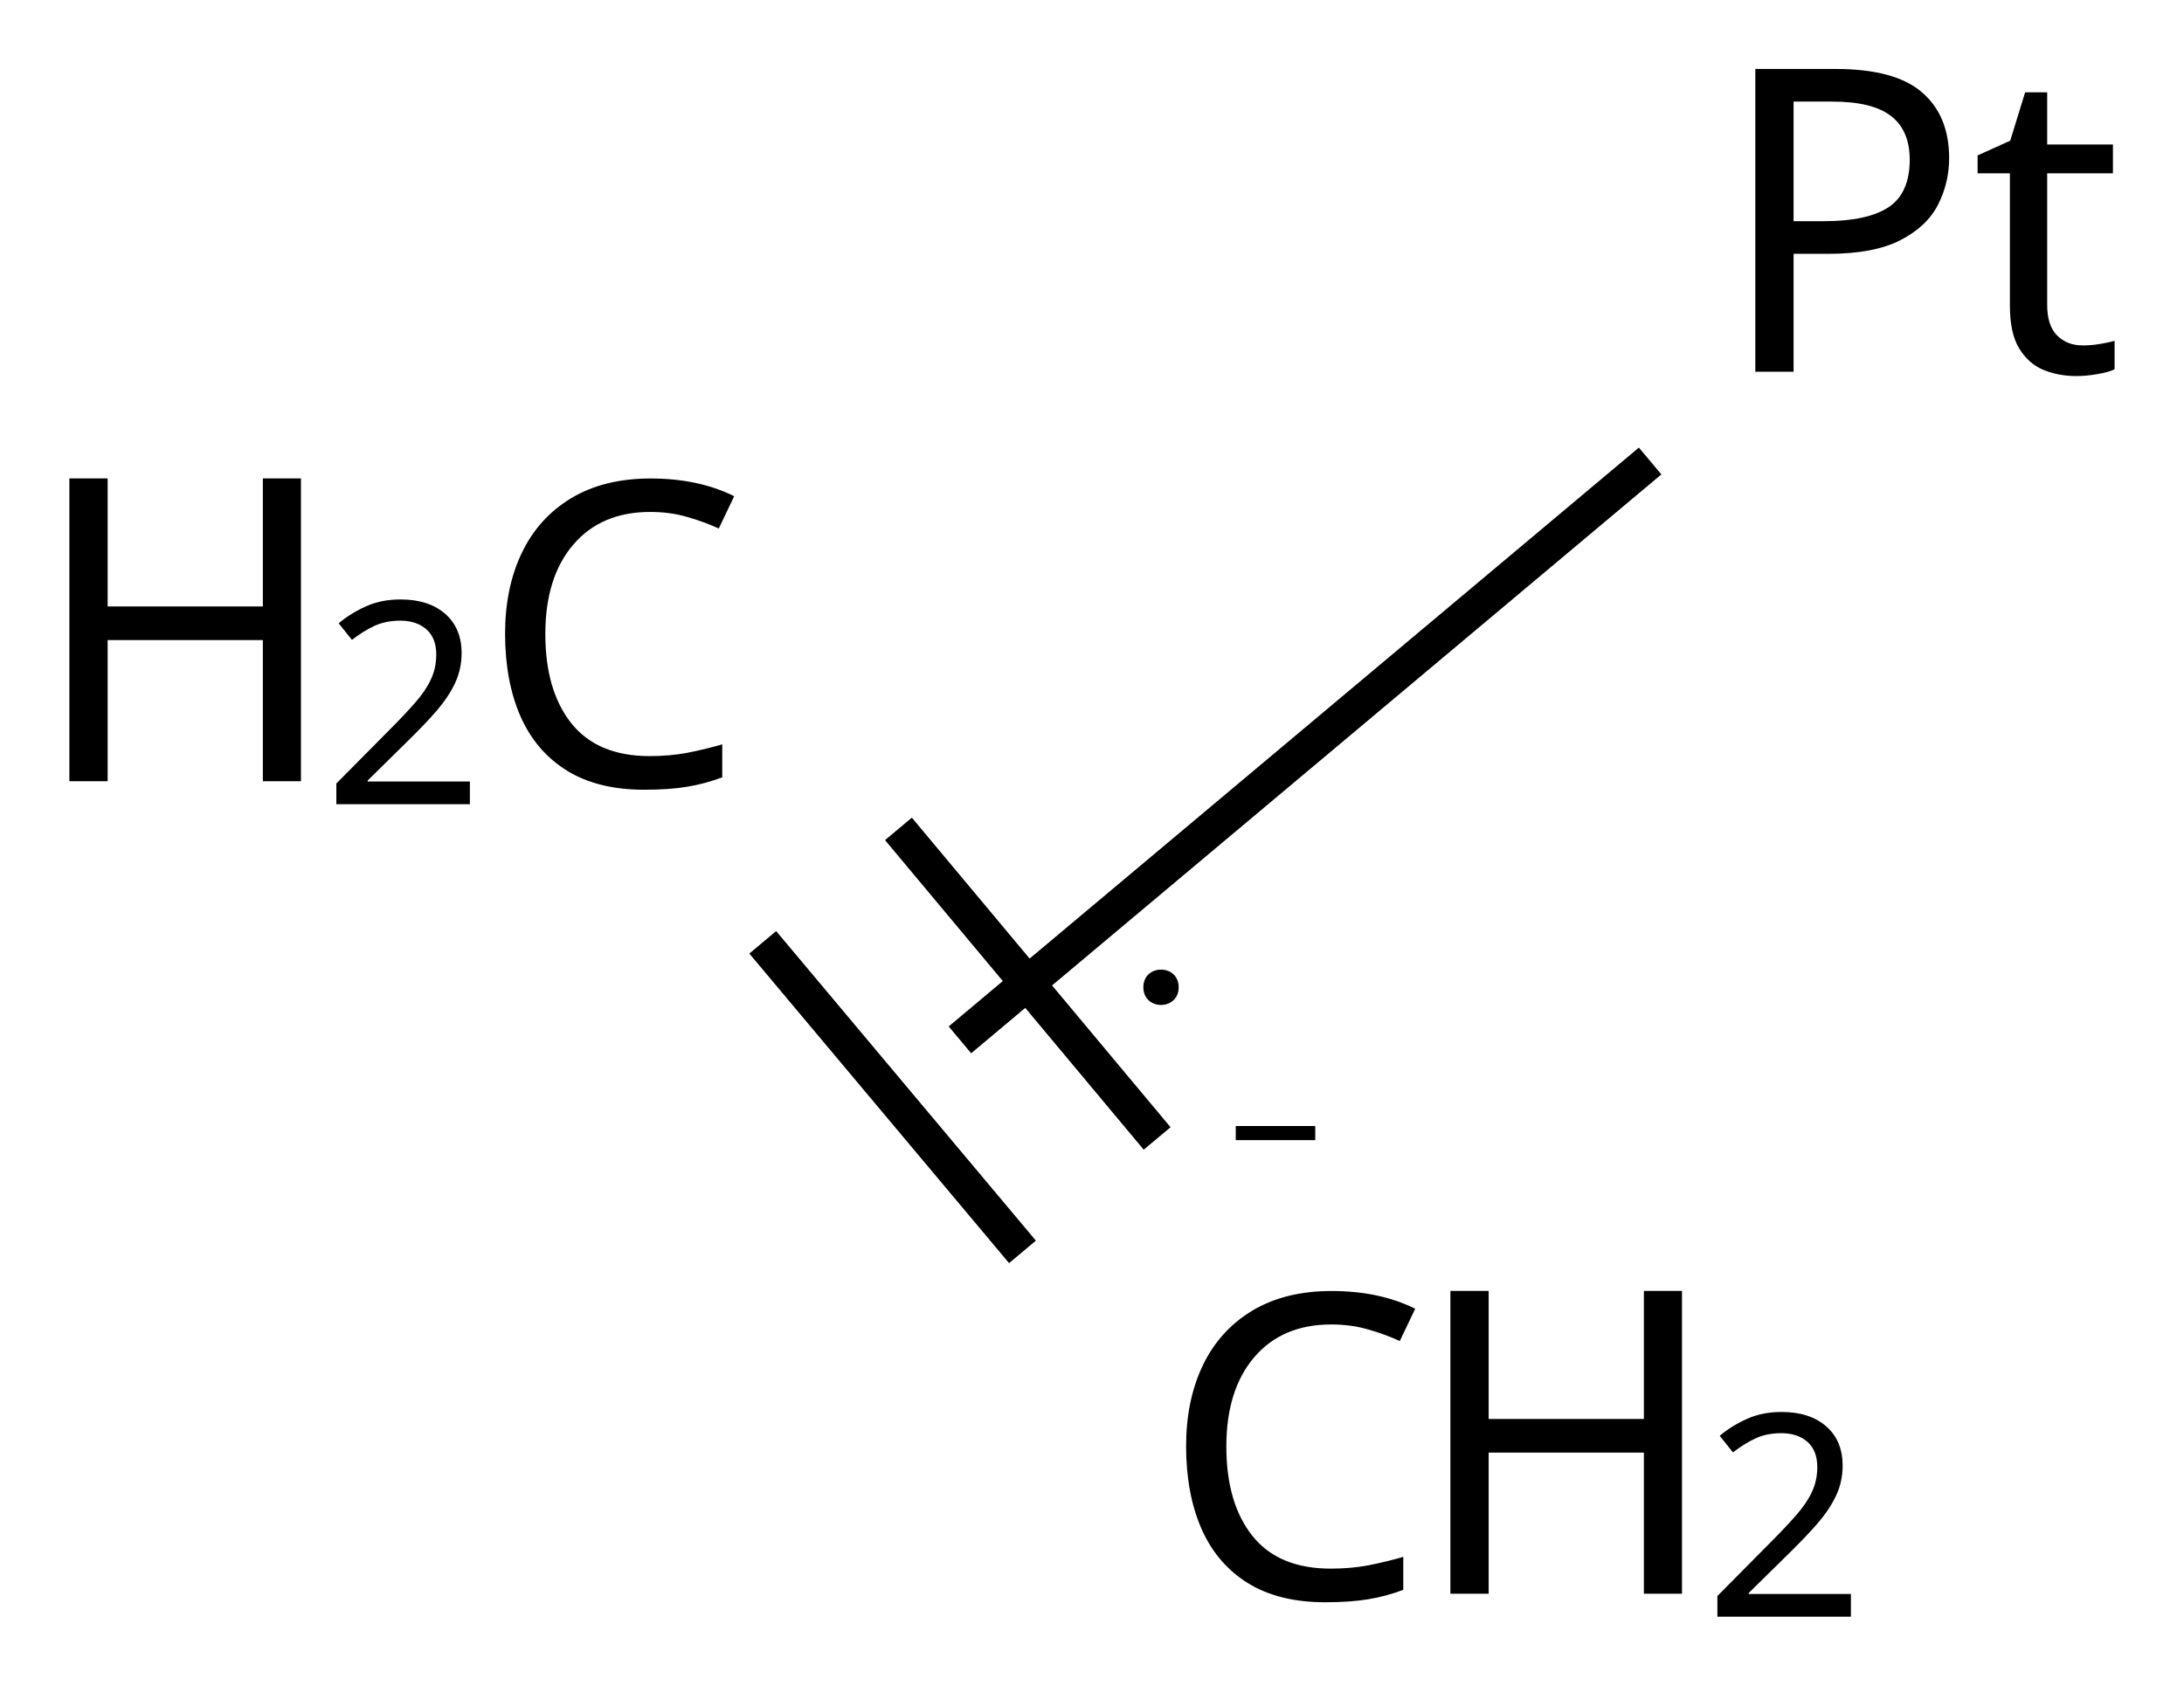
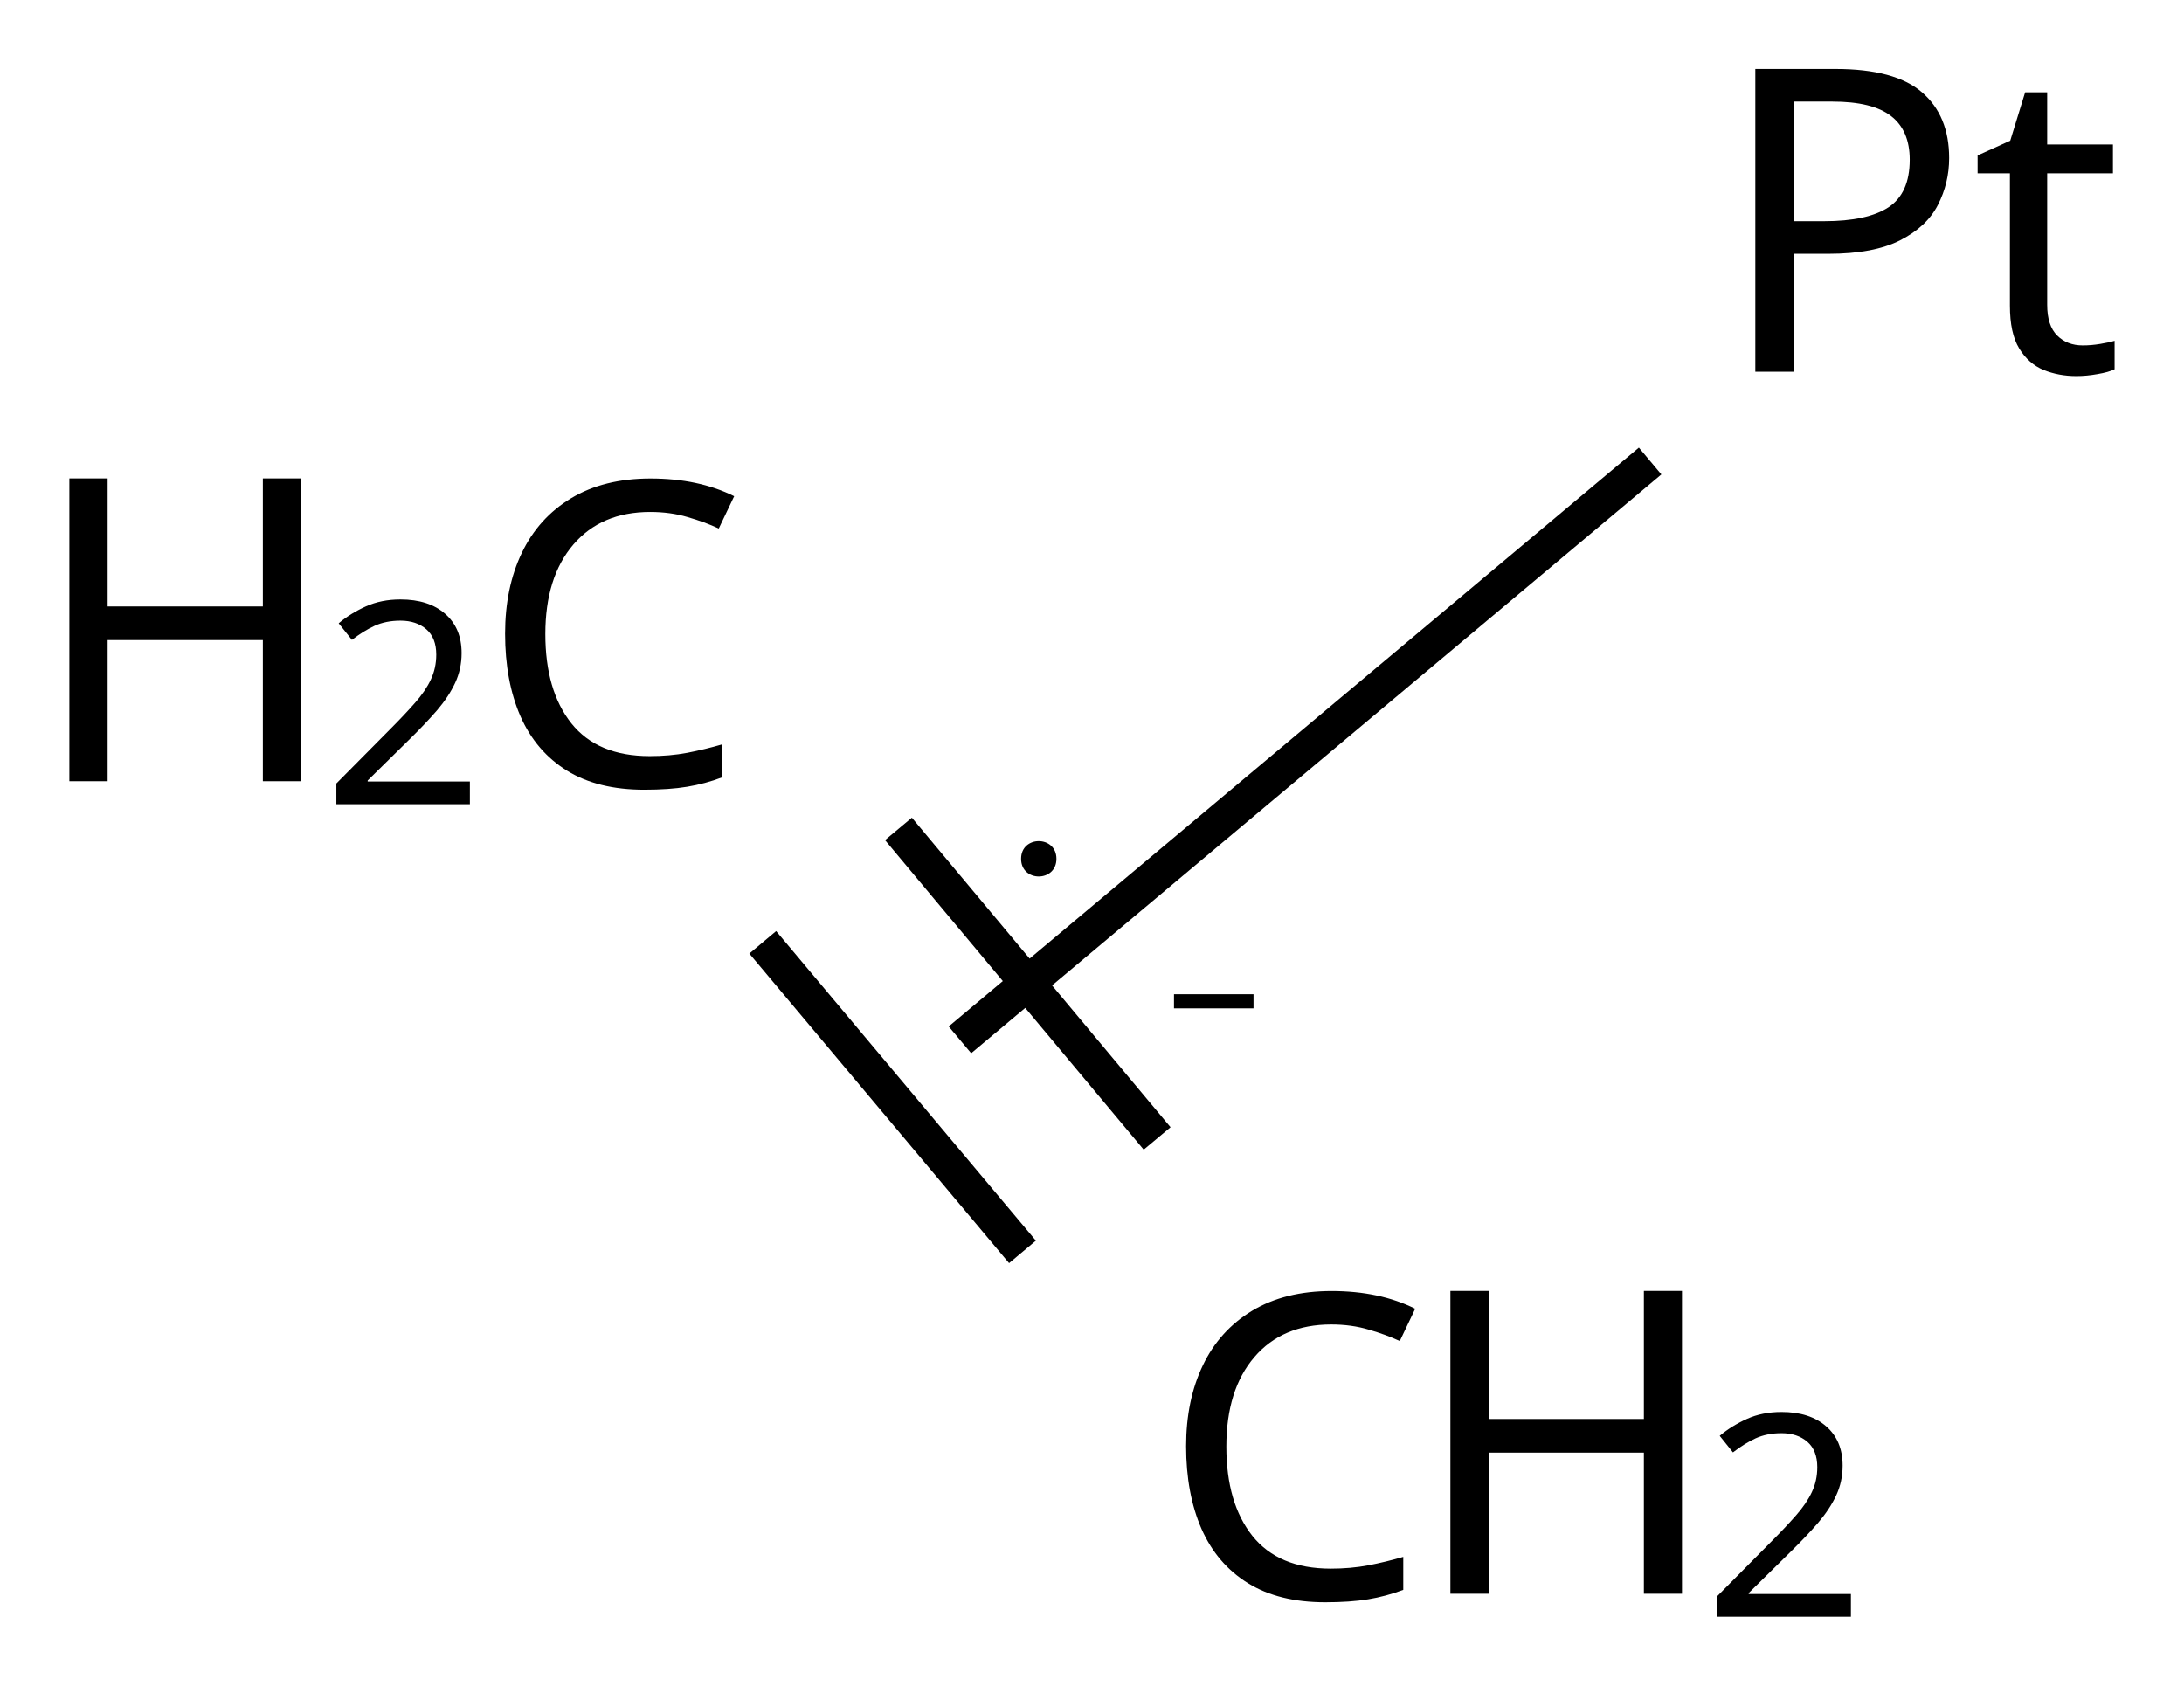
<svg xmlns="http://www.w3.org/2000/svg" xmlns:xlink="http://www.w3.org/1999/xlink" width="206" height="159" viewBox="0 0 206 159">
  <defs>
    <g>
      <g id="glyph-0-0">
        <path d="M 3.766 0 L 3.766 -28.562 L 20.203 -28.562 L 20.203 0 Z M 5.797 -2.047 L 18.156 -2.047 L 18.156 -26.516 L 5.797 -26.516 Z M 5.797 -2.047 " />
      </g>
      <g id="glyph-0-1">
        <path d="M 11.438 -28.562 C 15.176 -28.562 17.895 -27.828 19.594 -26.359 C 21.301 -24.891 22.156 -22.82 22.156 -20.156 C 22.156 -18.582 21.801 -17.109 21.094 -15.734 C 20.395 -14.367 19.211 -13.258 17.547 -12.406 C 15.879 -11.551 13.617 -11.125 10.766 -11.125 L 7.484 -11.125 L 7.484 0 L 3.875 0 L 3.875 -28.562 Z M 11.125 -25.484 L 7.484 -25.484 L 7.484 -14.203 L 10.359 -14.203 C 13.078 -14.203 15.102 -14.641 16.438 -15.516 C 17.77 -16.398 18.438 -17.895 18.438 -20 C 18.438 -21.844 17.848 -23.219 16.672 -24.125 C 15.504 -25.031 13.656 -25.484 11.125 -25.484 Z M 11.125 -25.484 " />
      </g>
      <g id="glyph-0-2">
        <path d="M 10.562 -2.484 C 11.094 -2.484 11.641 -2.531 12.203 -2.625 C 12.766 -2.719 13.219 -2.816 13.562 -2.922 L 13.562 -0.234 C 13.188 -0.047 12.648 0.102 11.953 0.219 C 11.266 0.344 10.598 0.406 9.953 0.406 C 8.836 0.406 7.805 0.211 6.859 -0.172 C 5.91 -0.566 5.145 -1.242 4.562 -2.203 C 3.977 -3.16 3.688 -4.504 3.688 -6.234 L 3.688 -18.719 L 0.641 -18.719 L 0.641 -20.406 L 3.719 -21.797 L 5.125 -26.359 L 7.203 -26.359 L 7.203 -21.438 L 13.406 -21.438 L 13.406 -18.719 L 7.203 -18.719 L 7.203 -6.312 C 7.203 -5.008 7.516 -4.047 8.141 -3.422 C 8.766 -2.797 9.57 -2.484 10.562 -2.484 Z M 10.562 -2.484 " />
      </g>
      <g id="glyph-0-3">
        <path d="M 16.125 -25.797 C 13.051 -25.797 10.633 -24.77 8.875 -22.719 C 7.113 -20.664 6.234 -17.852 6.234 -14.281 C 6.234 -10.727 7.051 -7.922 8.688 -5.859 C 10.332 -3.797 12.797 -2.766 16.078 -2.766 C 17.328 -2.766 18.508 -2.867 19.625 -3.078 C 20.75 -3.297 21.848 -3.562 22.922 -3.875 L 22.922 -0.766 C 21.848 -0.359 20.742 -0.062 19.609 0.125 C 18.484 0.312 17.133 0.406 15.562 0.406 C 12.656 0.406 10.227 -0.191 8.281 -1.391 C 6.332 -2.598 4.867 -4.305 3.891 -6.516 C 2.922 -8.734 2.438 -11.332 2.438 -14.312 C 2.438 -17.195 2.961 -19.738 4.016 -21.938 C 5.066 -24.133 6.617 -25.852 8.672 -27.094 C 10.734 -28.332 13.227 -28.953 16.156 -28.953 C 19.176 -28.953 21.805 -28.395 24.047 -27.281 L 22.594 -24.234 C 21.719 -24.641 20.738 -25 19.656 -25.312 C 18.582 -25.633 17.406 -25.797 16.125 -25.797 Z M 16.125 -25.797 " />
      </g>
      <g id="glyph-0-4">
        <path d="M 25.719 0 L 22.125 0 L 22.125 -13.312 L 7.484 -13.312 L 7.484 0 L 3.875 0 L 3.875 -28.562 L 7.484 -28.562 L 7.484 -16.484 L 22.125 -16.484 L 22.125 -28.562 L 25.719 -28.562 Z M 25.719 0 " />
      </g>
      <g id="glyph-1-0">
        <path d="M 2.5 0 L 2.5 -19.047 L 13.469 -19.047 L 13.469 0 Z M 3.875 -1.359 L 12.109 -1.359 L 12.109 -17.688 L 3.875 -17.688 Z M 3.875 -1.359 " />
      </g>
      <g id="glyph-1-1">
        <path d="M 13.875 0 L 1.281 0 L 1.281 -1.953 L 6.266 -6.984 C 7.223 -7.941 8.031 -8.797 8.688 -9.547 C 9.352 -10.297 9.852 -11.031 10.188 -11.75 C 10.531 -12.469 10.703 -13.254 10.703 -14.109 C 10.703 -15.16 10.391 -15.957 9.766 -16.5 C 9.141 -17.039 8.328 -17.312 7.328 -17.312 C 6.41 -17.312 5.598 -17.148 4.891 -16.828 C 4.191 -16.504 3.477 -16.062 2.75 -15.5 L 1.5 -17.062 C 2.238 -17.688 3.094 -18.219 4.062 -18.656 C 5.031 -19.094 6.117 -19.312 7.328 -19.312 C 9.109 -19.312 10.516 -18.859 11.547 -17.953 C 12.578 -17.055 13.094 -15.82 13.094 -14.25 C 13.094 -13.25 12.891 -12.312 12.484 -11.438 C 12.078 -10.57 11.508 -9.711 10.781 -8.859 C 10.051 -8.016 9.195 -7.113 8.219 -6.156 L 4.234 -2.234 L 4.234 -2.141 L 13.875 -2.141 Z M 13.875 0 " />
      </g>
    </g>
  </defs>
  <path fill="none" stroke-width="0.033" stroke-linecap="butt" stroke-linejoin="miter" stroke="rgb(0%, 0%, 0%)" stroke-opacity="1" stroke-miterlimit="10" d="M 0.135 0.679 L 0.38 0.971 " transform="matrix(100, 0, 0, 100, 58.44336, 20.98438)" />
  <path fill="none" stroke-width="0.033" stroke-linecap="butt" stroke-linejoin="miter" stroke="rgb(0%, 0%, 0%)" stroke-opacity="1" stroke-miterlimit="10" d="M 0.263 0.572 L 0.507 0.864 " transform="matrix(100, 0, 0, 100, 58.44336, 20.98438)" />
  <path fill="none" stroke-width="0.033" stroke-linecap="butt" stroke-linejoin="miter" stroke="rgb(0%, 0%, 0%)" stroke-opacity="1" stroke-miterlimit="10" d="M 0.972 0.225 L 0.321 0.771 " transform="matrix(100, 0, 0, 100, 58.44336, 20.98438)" />
  <g fill="rgb(0%, 0%, 0%)" fill-opacity="1">
    <use xlink:href="#glyph-0-1" x="161.691" y="35.066" />
    <use xlink:href="#glyph-0-2" x="185.891" y="35.066" />
  </g>
  <g fill="rgb(0%, 0%, 0%)" fill-opacity="1">
    <use xlink:href="#glyph-0-3" x="45.203" y="74.086" />
  </g>
  <g fill="rgb(0%, 0%, 0%)" fill-opacity="1">
    <use xlink:href="#glyph-0-4" x="2.668" y="73.688" />
  </g>
  <g fill="rgb(0%, 0%, 0%)" fill-opacity="1">
    <use xlink:href="#glyph-1-1" x="30.445" y="75.855" />
  </g>
  <g fill="rgb(0%, 0%, 0%)" fill-opacity="1">
    <use xlink:href="#glyph-0-3" x="109.438" y="150.727" />
  </g>
  <g fill="rgb(0%, 0%, 0%)" fill-opacity="1">
    <use xlink:href="#glyph-0-4" x="132.93" y="150.328" />
  </g>
  <g fill="rgb(0%, 0%, 0%)" fill-opacity="1">
    <use xlink:href="#glyph-1-1" x="160.707" y="152.496" />
  </g>
-   <path fill-rule="nonzero" fill="rgb(0%, 0%, 0%)" fill-opacity="1" d="M 116.559 106.211 L 124.059 106.211 L 124.059 107.543 L 116.559 107.543 " />
-   <path fill-rule="nonzero" fill="rgb(0%, 0%, 0%)" fill-opacity="1" d="M 109.508 93.125 L 111.176 93.125 C 111.176 95.348 107.844 95.348 107.844 93.125 C 107.844 90.902 111.176 90.902 111.176 93.125 " />
+   <path fill-rule="nonzero" fill="rgb(0%, 0%, 0%)" fill-opacity="1" d="M 110.734 93.781 L 118.234 93.781 L 118.234 95.113 L 110.734 95.113 " />
+   <path fill-rule="nonzero" fill="rgb(0%, 0%, 0%)" fill-opacity="1" d="M 97.977 81.008 L 99.645 81.008 C 99.645 83.23 96.312 83.23 96.312 81.008 C 96.312 78.785 99.645 78.785 99.645 81.008 " />
</svg>
